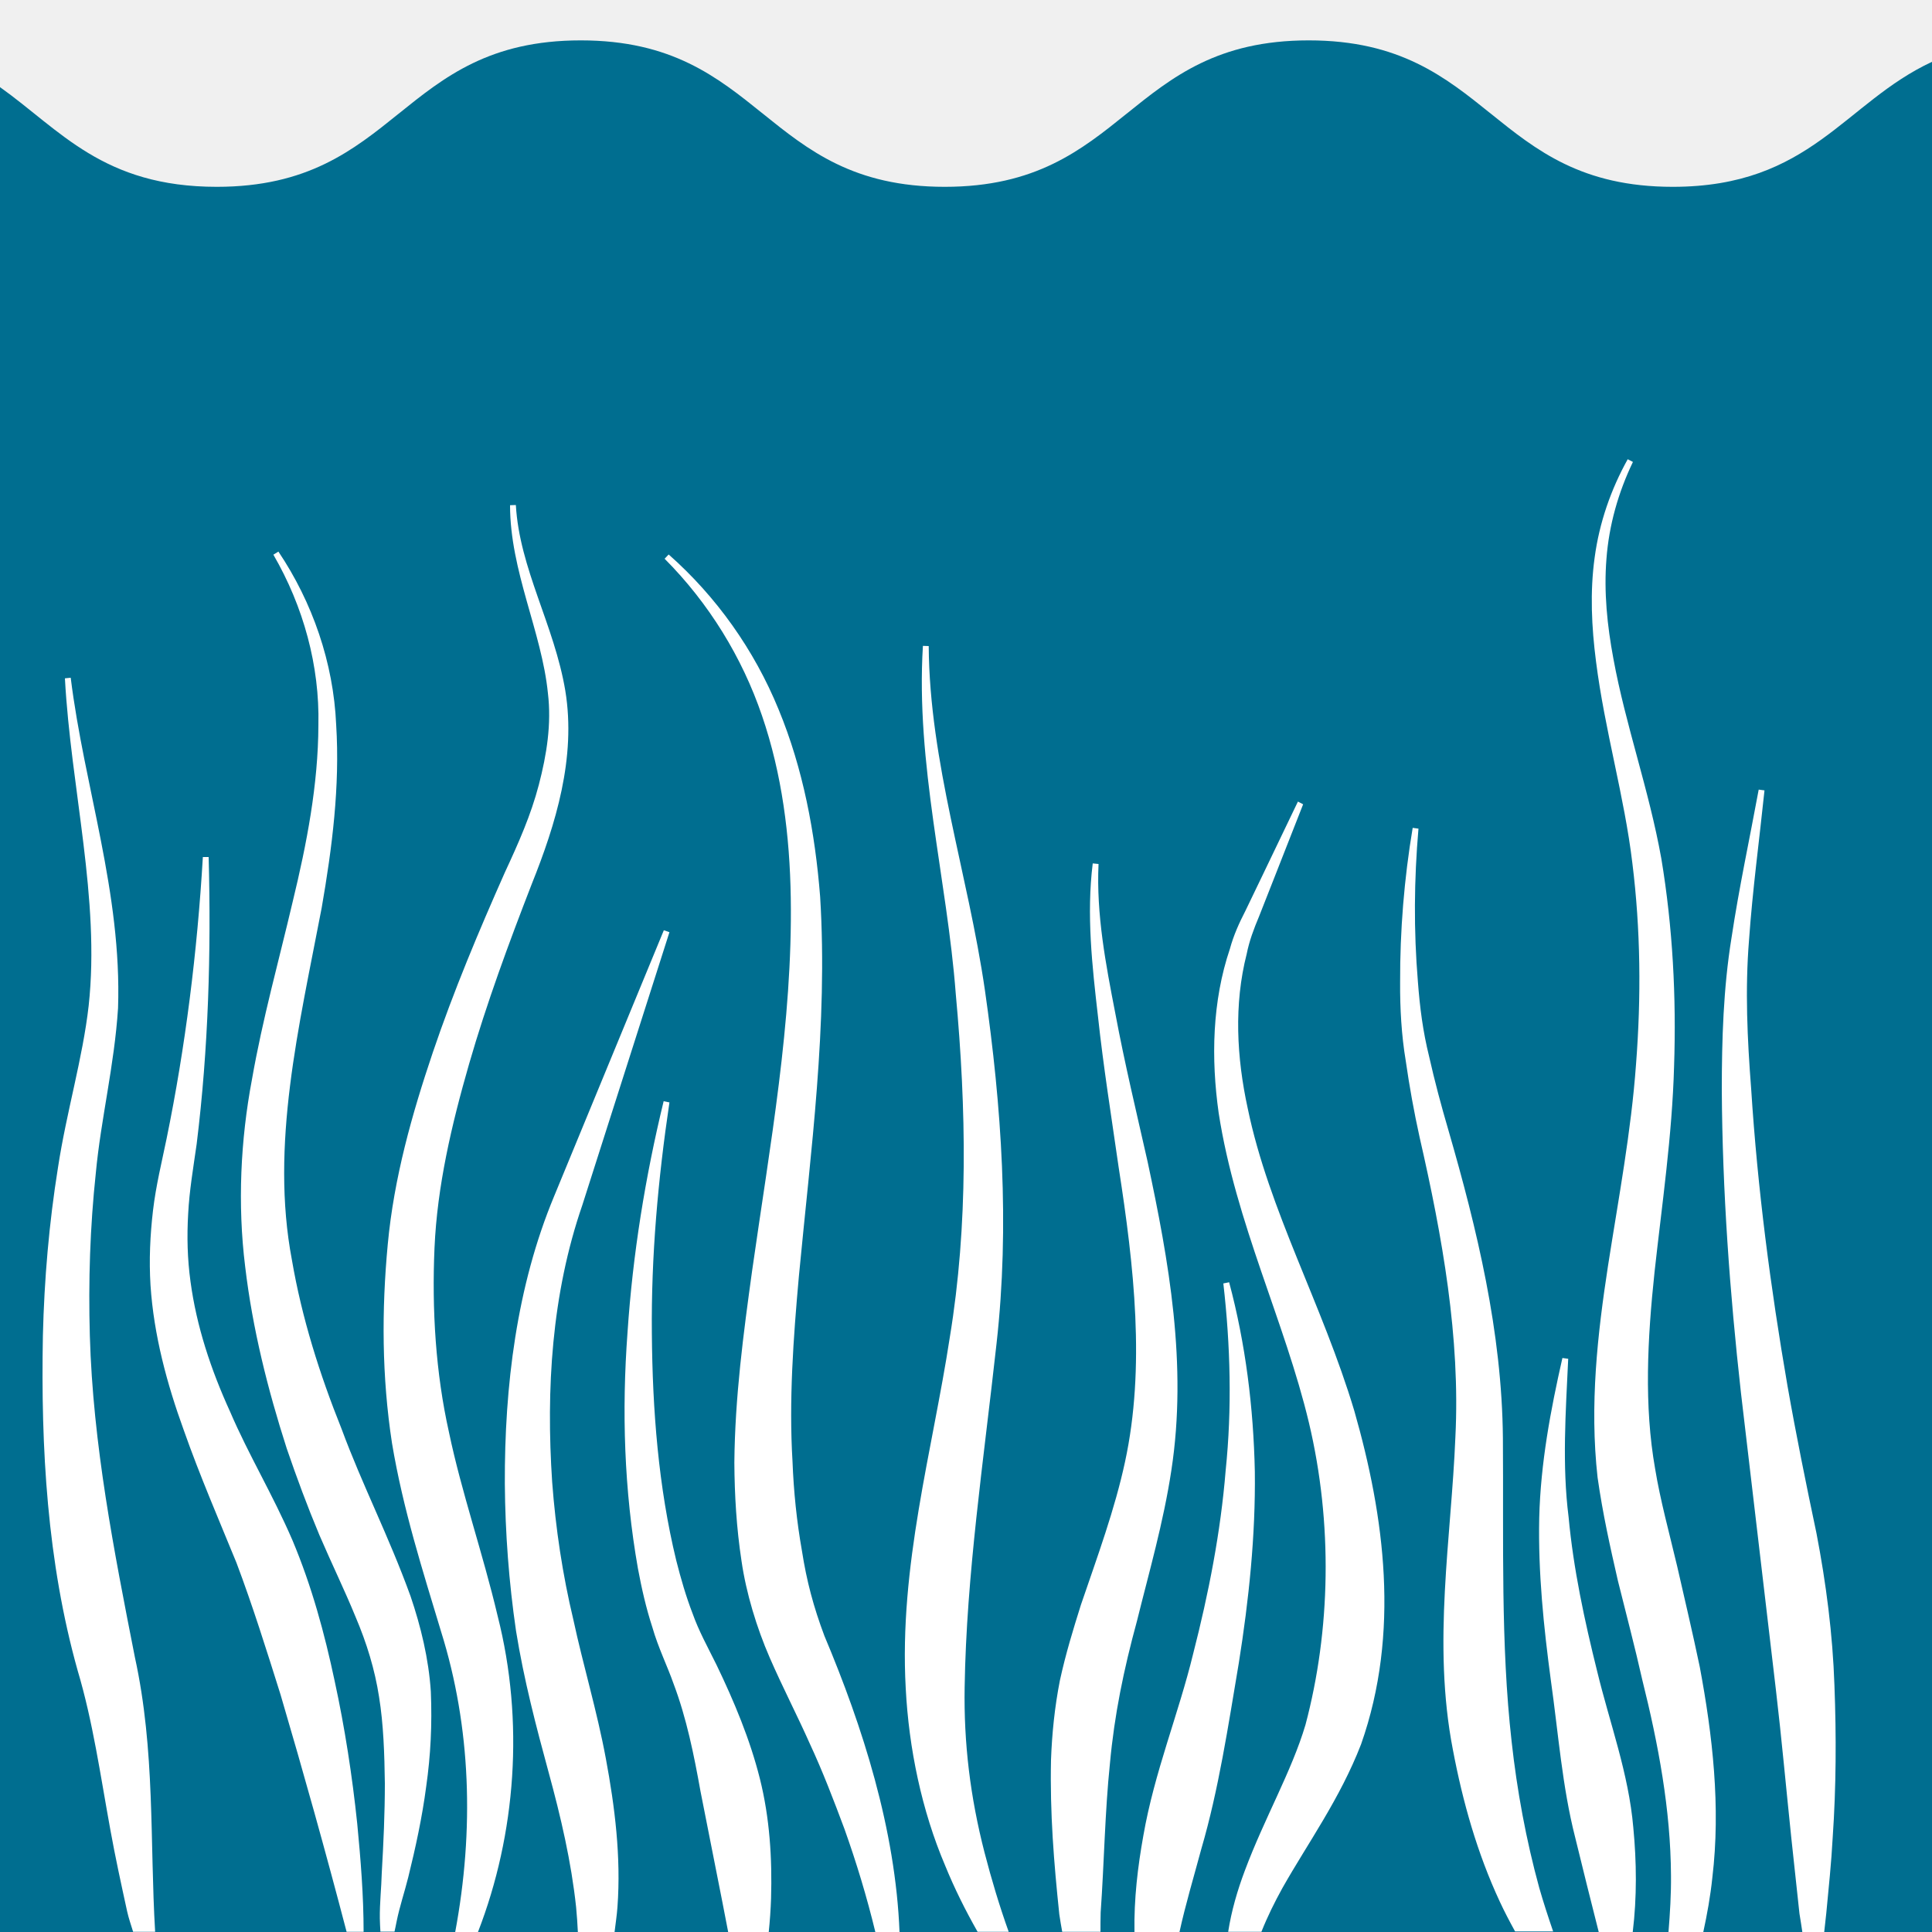
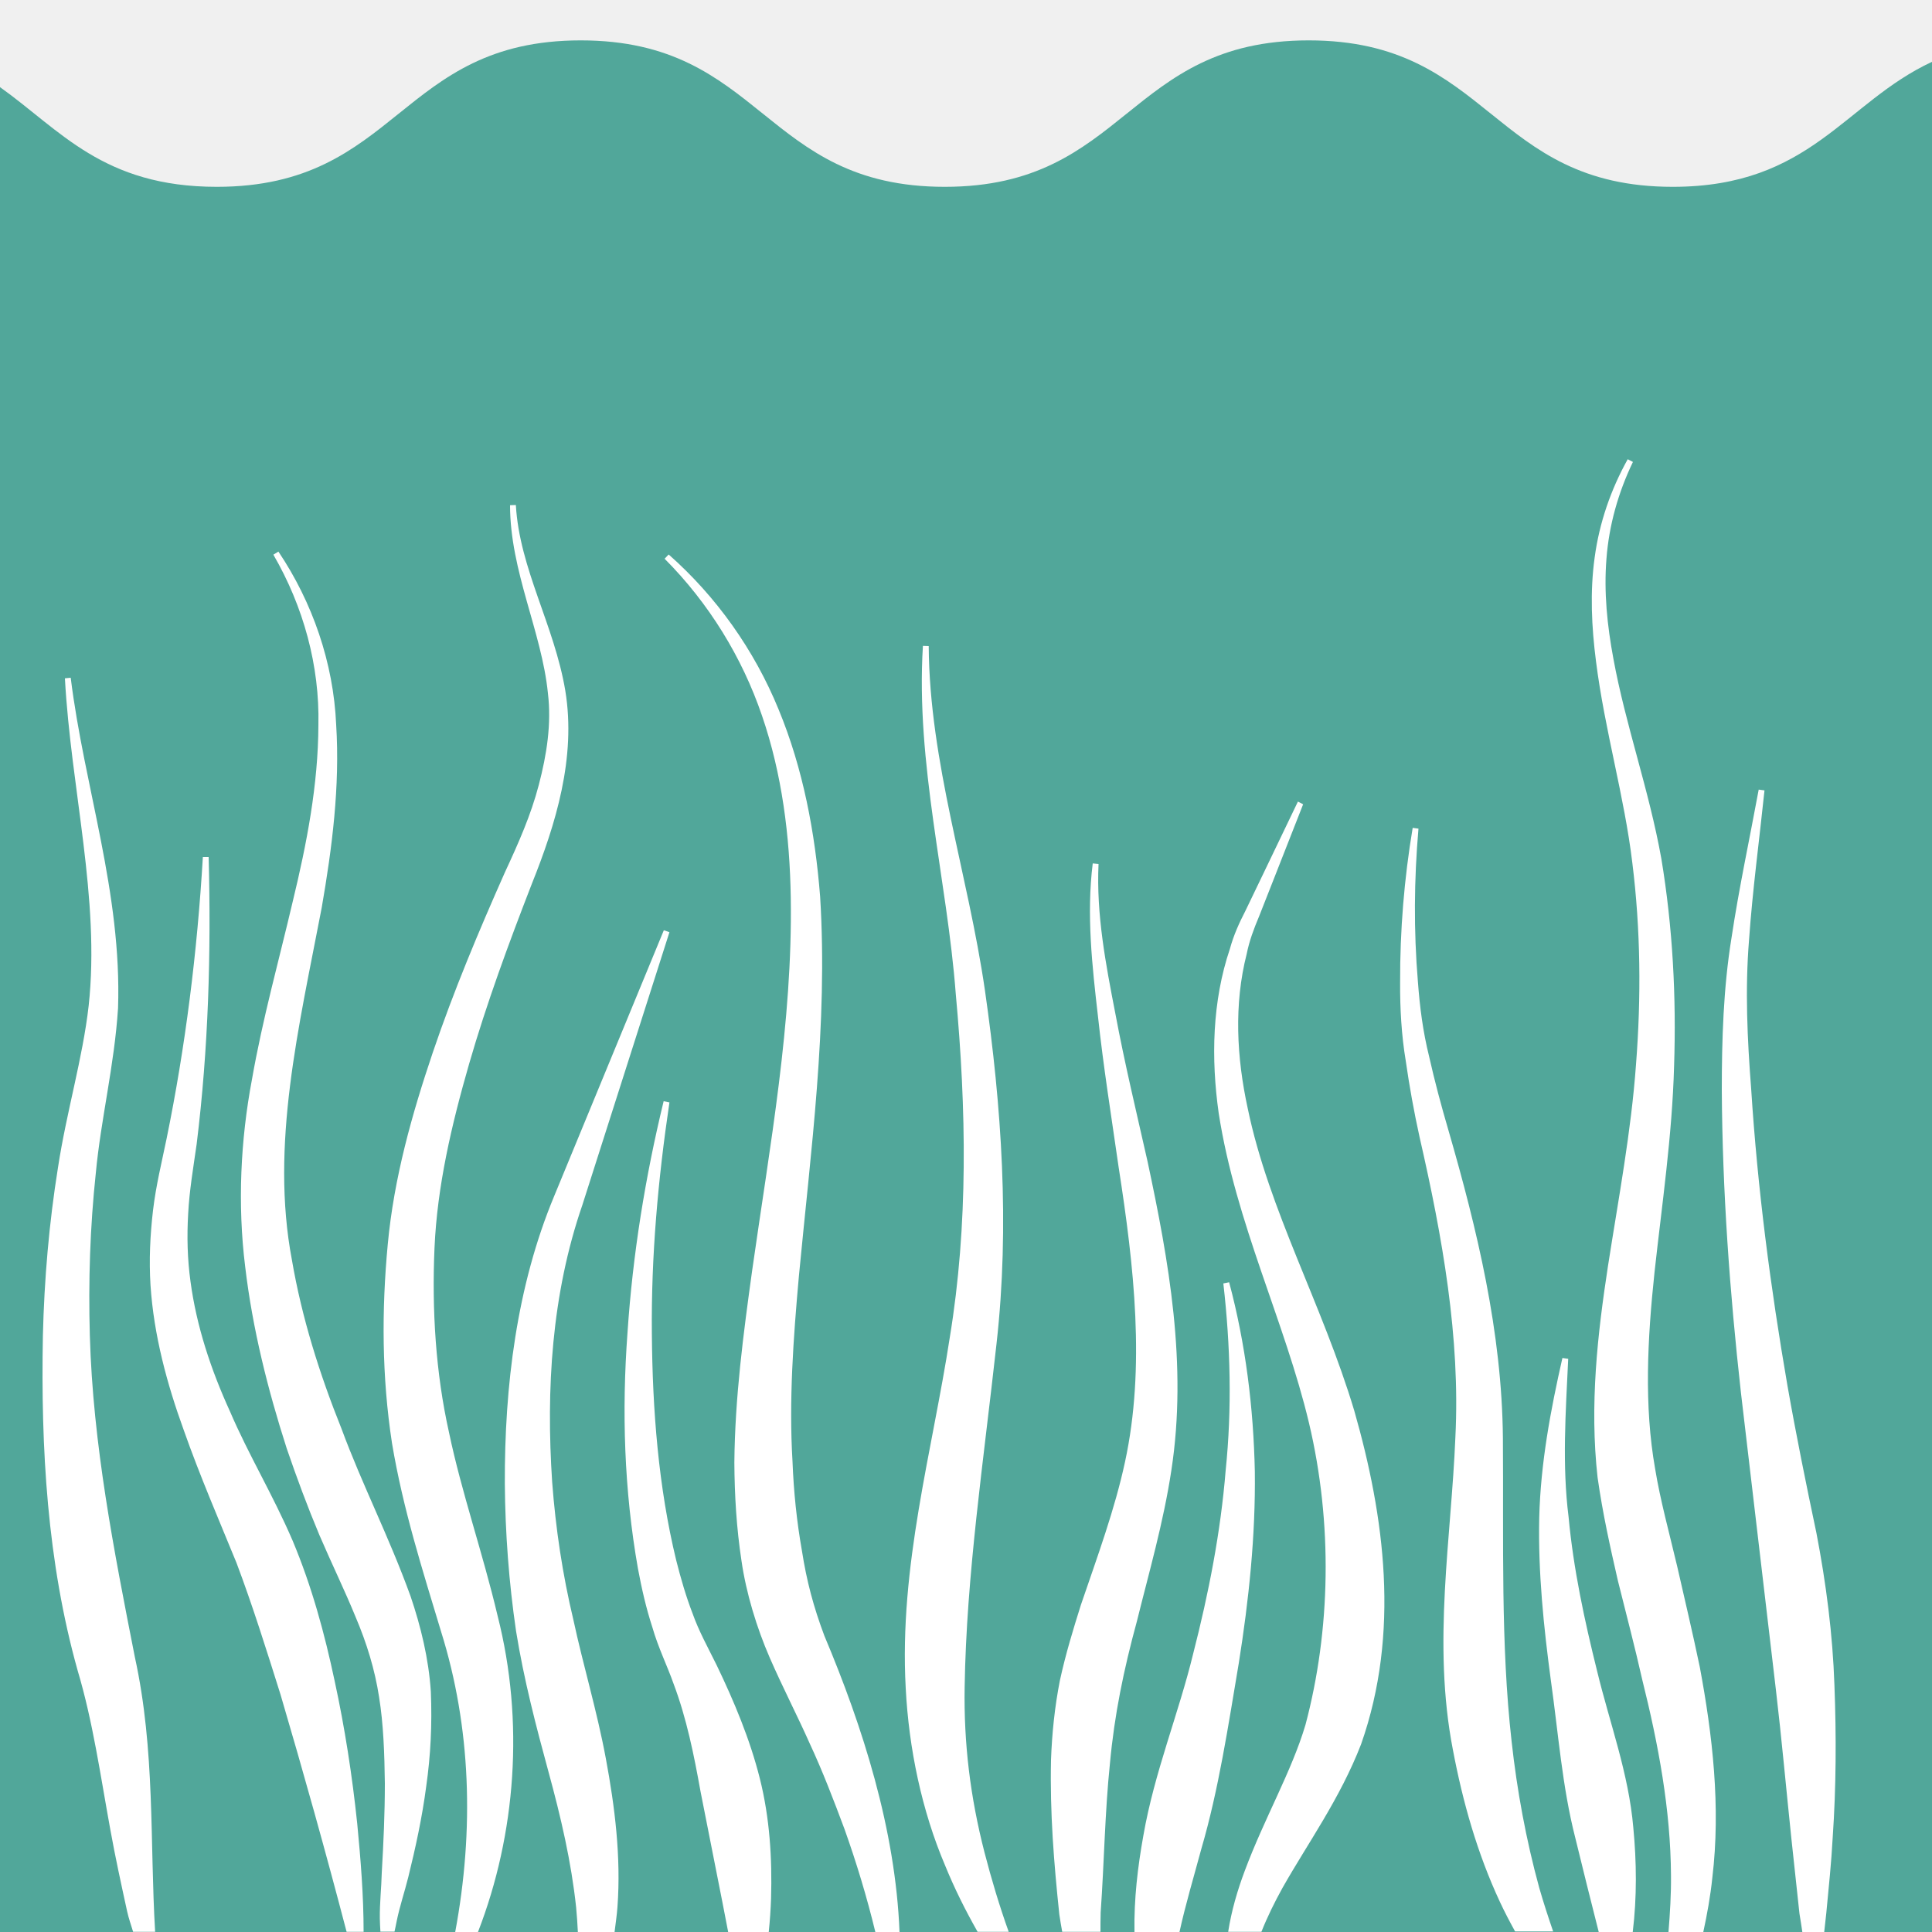
<svg xmlns="http://www.w3.org/2000/svg" version="1.1" id="Layer_1" x="0px" y="0px" viewBox="0 0 100 100" style="enable-background:new 0 0 100 100;" xml:space="preserve">
  <style type="text/css">
- 	.st0{fill:#006e90;}
+ 	.st0{fill:#51A79A;}
	.st1{fill:#FFFFFF;}
</style>
  <g>
    <path class="st0" d="M100,3.2c-4.54,2.11-6.27,6.47-13.42,6.47c-9.42,0-9.42-7.58-18.84-7.58c-9.42,0-9.42,7.58-18.84,7.58   s-9.42-7.58-18.84-7.58c-9.42,0-9.42,7.58-18.84,7.58C5.33,9.67,3.12,6.73,0,4.51V100h100V3.2z" />
    <path class="st1" d="M18.49,94.39c-0.26-2.48-0.64-4.95-1.17-7.39c-0.52-2.45-1.18-4.89-2.18-7.27c-1.04-2.41-2.27-4.42-3.23-6.66   c-1-2.19-1.74-4.43-2.05-6.74C9.7,65.17,9.67,64,9.74,62.82c0.06-1.18,0.26-2.35,0.44-3.61c0.61-4.95,0.75-9.91,0.62-14.85h-0.3   c-0.29,4.91-0.9,9.81-1.88,14.59c-0.24,1.17-0.55,2.42-0.7,3.7c-0.15,1.28-0.21,2.57-0.13,3.87c0.17,2.6,0.86,5.13,1.72,7.5   c0.83,2.36,1.86,4.74,2.73,6.87c0.83,2.2,1.55,4.5,2.28,6.82c1.19,4.04,2.34,8.15,3.42,12.28h0.88   C18.82,98.12,18.67,96.26,18.49,94.39z" />
    <path class="st1" d="M20.53,99.45c0.15-0.75,0.41-1.52,0.6-2.28c0.38-1.54,0.72-3.1,0.93-4.7c0.23-1.61,0.31-3.21,0.24-4.91   c-0.11-1.7-0.52-3.38-1.05-4.94c-1.13-3.12-2.5-5.76-3.57-8.66c-1.14-2.84-2.06-5.76-2.57-8.74c-1.13-5.95,0.36-12.06,1.54-18.23   c0.54-3.11,0.95-6.29,0.75-9.48c-0.14-3.21-1.23-6.34-2.99-8.96l-0.26,0.16c1.56,2.69,2.4,5.76,2.33,8.82   c-0.01,3.08-0.6,6.13-1.33,9.14c-0.71,3.03-1.56,6.06-2.11,9.21c-0.59,3.12-0.75,6.46-0.35,9.68c0.38,3.22,1.17,6.36,2.15,9.41   c0.52,1.52,1.07,3,1.69,4.48c0.63,1.47,1.31,2.86,1.87,4.23c0.58,1.36,1,2.73,1.22,4.15c0.23,1.42,0.28,2.96,0.3,4.48   c0,1.53-0.07,3.07-0.16,4.63c-0.02,0.79-0.11,1.55-0.1,2.36c0,0.23,0.02,0.45,0.03,0.68h0.73C20.45,99.82,20.5,99.63,20.53,99.45z" />
    <path class="st1" d="M24.74,100c1.97-5.08,2.4-10.91,1.02-16.35c-0.78-3.3-1.87-6.4-2.52-9.51c-0.69-3.08-0.89-6.35-0.75-9.55   c0.14-3.2,0.88-6.36,1.79-9.52c0.91-3.15,2.05-6.24,3.25-9.33c1.23-3.07,2.3-6.52,1.73-9.99c-0.57-3.4-2.37-6.31-2.56-9.61   l-0.3,0.01c0,3.41,1.64,6.54,1.96,9.73c0.19,1.59-0.06,3.17-0.47,4.74c-0.41,1.57-1.05,3.01-1.76,4.54   c-1.35,3.04-2.65,6.13-3.73,9.32c-1.07,3.17-2.01,6.48-2.33,9.93c-0.32,3.41-0.31,6.84,0.22,10.29c0.57,3.42,1.6,6.63,2.54,9.75   c1.55,4.95,1.72,10.26,0.73,15.56H24.74z" />
    <path class="st1" d="M31.96,98.7c0.19-2.6-0.14-5.2-0.6-7.67c-0.46-2.48-1.18-4.85-1.68-7.18c-0.56-2.34-0.92-4.73-1.1-7.14   c-0.32-4.8-0.03-9.72,1.56-14.33l4.51-14.13l-0.29-0.1l-5.68,13.77c-1.94,4.66-2.57,9.83-2.55,14.89c0.02,2.54,0.21,5.08,0.58,7.61   c0.41,2.54,1.04,4.94,1.68,7.29c0.64,2.34,1.18,4.66,1.43,7.01c0.04,0.43,0.07,0.85,0.09,1.28h1.9   C31.86,99.57,31.93,99.13,31.96,98.7z" />
    <path class="st1" d="M39.91,98.26c0.06-2.07-0.07-4.17-0.58-6.2c-0.51-2.03-1.33-3.99-2.24-5.88c-0.49-0.99-0.92-1.76-1.24-2.66   c-0.34-0.88-0.61-1.81-0.85-2.76c-0.92-3.79-1.23-7.78-1.26-11.75c-0.04-3.98,0.32-7.98,0.91-11.95L34.35,57   c-0.95,3.91-1.6,7.92-1.87,11.97c-0.3,4.05-0.18,8.14,0.54,12.22c0.19,1.02,0.42,2.04,0.75,3.05c0.29,1.02,0.79,2.04,1.09,2.9   c0.68,1.8,1.06,3.7,1.4,5.59l1.13,5.72c0.1,0.51,0.2,1.03,0.3,1.55h2.1C39.85,99.42,39.89,98.84,39.91,98.26z" />
    <path class="st1" d="M42.67,84.67c-0.56-1.49-0.92-2.84-1.16-4.39c-0.27-1.52-0.43-3.07-0.49-4.64c-0.19-3.14,0.04-6.35,0.33-9.58   c0.61-6.45,1.51-13.02,1.1-19.65c-0.26-3.3-0.88-6.62-2.15-9.69c-1.26-3.08-3.22-5.84-5.69-8.02l-0.21,0.22   c2.29,2.3,4.01,5.1,5.04,8.12c1.04,3.03,1.44,6.23,1.49,9.43c0.1,6.43-1.08,12.82-2,19.3c-0.45,3.25-0.89,6.55-0.92,9.93   c0.01,1.69,0.11,3.39,0.37,5.09c0.24,1.67,0.79,3.47,1.46,5.01c0.68,1.56,1.43,3,2.07,4.44c0.67,1.44,1.24,2.93,1.8,4.43   c0.62,1.74,1.16,3.52,1.6,5.34h1.25C46.35,94.68,44.65,89.37,42.67,84.67z" />
    <path class="st1" d="M50.96,95.89c-0.74-2.87-1.08-5.67-1.03-8.57c0.09-5.78,0.98-11.7,1.65-17.77c0.69-6.14,0.26-12.29-0.6-18.29   c-0.88-6.05-2.87-11.79-2.91-17.82l-0.3-0.01c-0.38,6.1,1.25,12.09,1.7,18.01c0.55,5.97,0.65,11.96-0.31,17.79   c-0.9,5.87-2.63,11.83-2.28,18.15c0.16,3.12,0.83,6.34,2.04,9.18c0.48,1.18,1.05,2.32,1.68,3.43h1.61   C51.73,98.65,51.32,97.28,50.96,95.89z" />
    <path class="st1" d="M57.45,91.28c0.23-2.52,0.71-4.85,1.4-7.38c0.62-2.51,1.37-5.09,1.78-7.8c0.84-5.48-0.14-10.86-1.23-15.97   c-0.58-2.57-1.19-5.1-1.67-7.67c-0.5-2.57-0.99-5.13-0.87-7.74l-0.3-0.03c-0.33,2.64-0.03,5.31,0.27,7.91   c0.28,2.61,0.7,5.23,1.07,7.81c0.8,5.14,1.39,10.36,0.33,15.26c-0.53,2.46-1.42,4.87-2.28,7.39c-0.4,1.27-0.79,2.54-1.09,3.92   c-0.27,1.37-0.41,2.75-0.46,4.11c-0.06,2.75,0.15,5.33,0.43,8c0.04,0.3,0.1,0.6,0.15,0.9h1.98c0-0.33,0-0.66,0.01-1   C57.15,96.44,57.19,93.77,57.45,91.28z" />
    <path class="st1" d="M70.45,90.28c2.03-5.77,1.21-11.79-0.35-17.25c-1.65-5.51-4.42-10.36-5.52-15.67   c-0.57-2.62-0.72-5.37-0.05-7.99c0.13-0.66,0.37-1.3,0.64-1.94l0.76-1.93l1.52-3.87l-0.27-0.14l-1.81,3.77l-0.91,1.89   c-0.32,0.62-0.61,1.26-0.8,1.96c-0.92,2.72-0.98,5.69-0.58,8.51c0.88,5.68,3.43,10.81,4.67,16.02c1.24,5.22,1.12,10.75-0.18,15.64   c-0.72,2.42-2.13,4.84-3.14,7.55c-0.38,1.01-0.69,2.07-0.86,3.16h1.72c0.31-0.78,0.68-1.53,1.09-2.27   C67.69,95.4,69.35,93.12,70.45,90.28z" />
    <path class="st1" d="M79.67,97.71c-0.68-2.48-1.15-5.03-1.43-7.58c-0.57-5.04-0.41-10.28-0.45-15.69   c-0.05-5.51-1.34-10.82-2.82-15.94c-0.37-1.26-0.71-2.53-1-3.82c-0.32-1.29-0.48-2.53-0.58-3.87c-0.22-2.63-0.2-5.28,0.03-7.92   l-0.3-0.04c-0.44,2.63-0.66,5.31-0.65,8c-0.01,1.32,0.07,2.74,0.29,4.05c0.19,1.33,0.43,2.66,0.72,3.97   c1.18,5.15,2.11,10.37,1.85,15.52c-0.21,5.21-1.2,10.65-0.13,16.17c0.51,2.7,1.26,5.36,2.43,7.87c0.24,0.52,0.51,1.03,0.79,1.54   h1.97C80.14,99.24,79.89,98.48,79.67,97.71z" />
    <path class="st1" d="M86.81,81.07c-0.4-1.69-0.88-3.44-1.14-5.04c-0.58-3.27-0.4-6.73-0.03-10.2c0.38-3.47,0.91-7.04,1.01-10.64   c0.12-3.59-0.07-7.2-0.66-10.75c-0.64-3.57-1.85-6.9-2.48-10.34c-0.32-1.71-0.5-3.45-0.36-5.18c0.13-1.73,0.61-3.43,1.37-5.01   l-0.27-0.14c-0.87,1.56-1.47,3.29-1.71,5.08c-0.25,1.79-0.16,3.61,0.07,5.39c0.45,3.56,1.47,6.99,1.88,10.43   c0.43,3.45,0.46,6.95,0.19,10.42c-0.25,3.47-0.9,6.9-1.45,10.43c-0.54,3.52-0.96,7.19-0.54,10.95c0.27,1.9,0.65,3.59,1.05,5.34   c0.43,1.73,0.88,3.43,1.26,5.12c0.84,3.37,1.47,6.73,1.49,10.14c0.01,0.97-0.05,1.95-0.13,2.94h1.8c0.2-0.92,0.37-1.86,0.47-2.82   c0.44-3.67,0.01-7.38-0.65-10.91C87.61,84.51,87.2,82.78,86.81,81.07z" />
    <path class="st1" d="M94.02,79.36c-0.54-2.56-1.05-5.07-1.5-7.63c-0.88-5.09-1.55-10.21-1.88-15.37c-0.2-2.59-0.32-5.13-0.11-7.71   c0.18-2.57,0.53-5.15,0.8-7.74l-0.3-0.04c-0.47,2.55-1.02,5.09-1.41,7.69c-0.42,2.59-0.5,5.26-0.5,7.86   c0.03,5.23,0.41,10.46,0.99,15.66l1.81,15.38c0.3,2.55,0.53,5.11,0.8,7.69l0.42,3.9c0.05,0.33,0.11,0.65,0.15,0.96h1.13   c0.04-0.34,0.07-0.67,0.11-1c0.12-1.26,0.26-2.6,0.33-3.9c0.18-2.62,0.19-5.25,0.09-7.88C94.86,84.59,94.52,81.96,94.02,79.36z" />
    <path class="st1" d="M6.98,85.77C5.9,80.28,4.81,74.76,4.65,69.13c-0.08-2.81,0.01-5.62,0.31-8.42c0.26-2.78,0.96-5.57,1.15-8.53   c0.2-5.98-1.75-11.44-2.45-17.1l-0.3,0.03c0.31,5.71,1.83,11.42,1.23,16.94c-0.31,2.74-1.15,5.5-1.59,8.39   c-0.46,2.87-0.71,5.78-0.78,8.69c-0.11,5.81,0.22,11.71,1.8,17.34c0.79,2.65,1.17,5.38,1.69,8.23c0.26,1.44,0.56,2.81,0.87,4.23   c0.08,0.36,0.2,0.7,0.31,1.06h1.14C7.75,95.33,8.04,90.61,6.98,85.77z" />
    <path class="st1" d="M64.12,86.08c0.52-3.27,0.87-6.59,0.83-9.91c-0.07-3.32-0.48-6.62-1.33-9.8l-0.3,0.06   c0.37,3.24,0.45,6.48,0.12,9.68c-0.26,3.2-0.88,6.36-1.68,9.48c-0.76,3.13-2.01,6.14-2.58,9.42c-0.29,1.61-0.49,3.28-0.46,4.99   h2.33c0.31-1.42,0.74-2.85,1.13-4.3C63.08,92.62,63.57,89.34,64.12,86.08z" />
    <path class="st1" d="M84.54,94.6c-0.24-2.81-1.23-5.44-1.87-8.09c-0.66-2.65-1.23-5.3-1.48-7.99c-0.34-2.68-0.15-5.42-0.02-8.19   l-0.3-0.04c-0.61,2.69-1.13,5.44-1.2,8.28c-0.06,2.82,0.23,5.63,0.6,8.39c0.39,2.76,0.59,5.52,1.26,8.14   c0.4,1.63,0.8,3.26,1.22,4.9h1.76C84.73,98.2,84.71,96.37,84.54,94.6z" />
  </g>
</svg>
